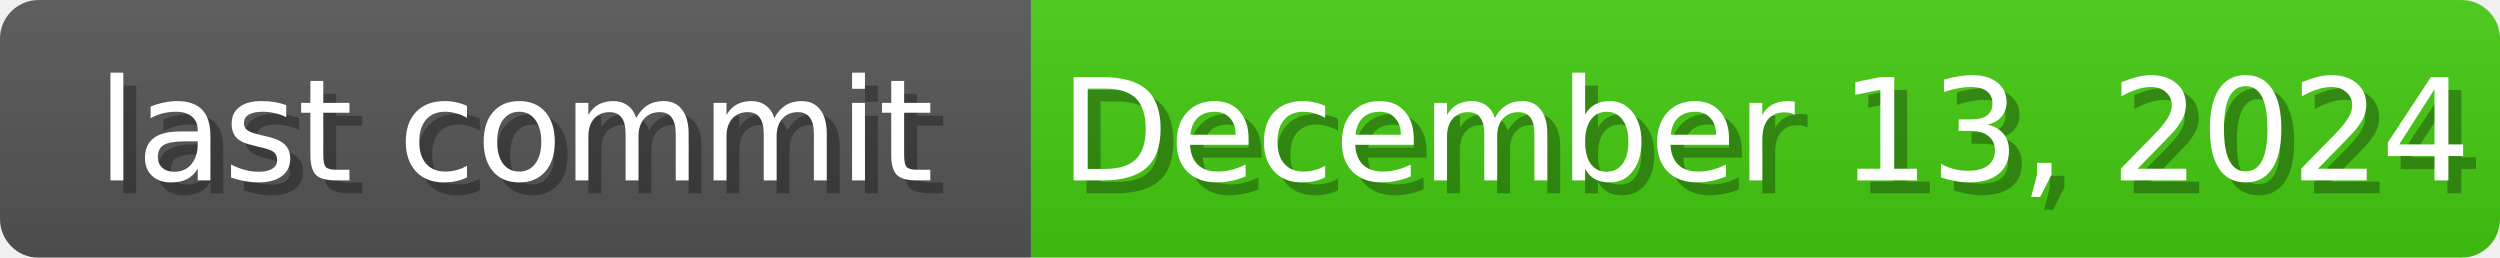
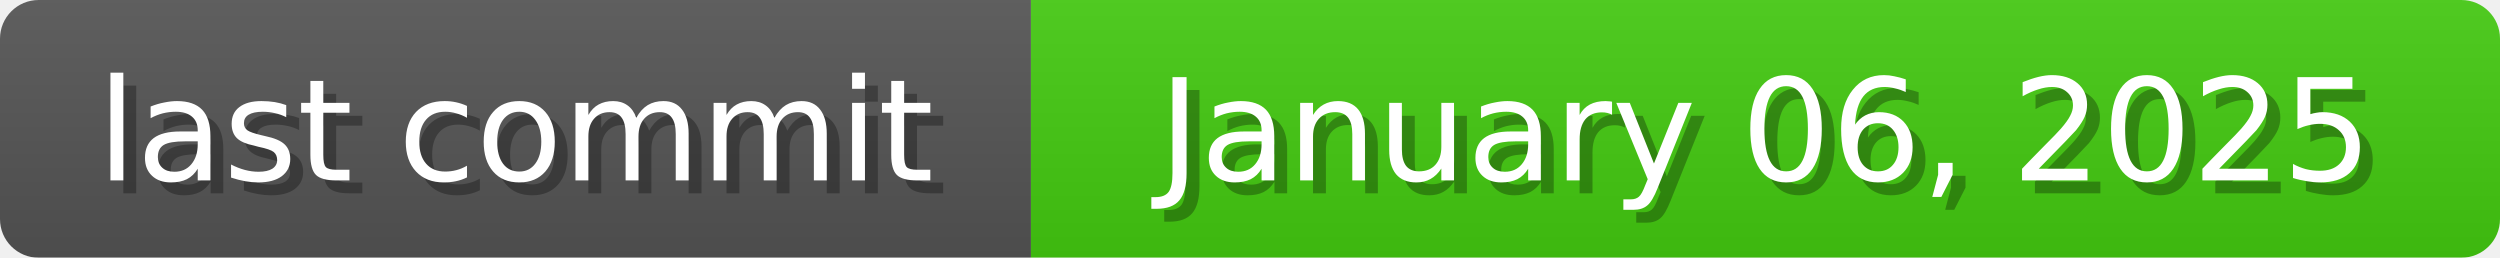
<svg xmlns="http://www.w3.org/2000/svg" width="194" height="20">
  <linearGradient id="b" x2="0" y2="100%">
    <stop offset="0" stop-color="#bbb" stop-opacity=".1" />
    <stop offset="1" stop-opacity=".1" />
  </linearGradient>
  <mask id="anybadge_1">
    <rect width="194" height="20" rx="3" fill="#fff" />
  </mask>
  <g mask="url(#anybadge_1)">
    <path fill="#555" d="M0 0h80v20H0z" />
    <path fill="#4c1" d="M80 0h114v20H80z" />
    <path fill="url(#b)" d="M0 0h194v20H0z" />
  </g>
  <g fill="#fff" text-anchor="middle" font-family="DejaVu Sans,Verdana,Geneva,sans-serif" font-size="11">
    <text x="41.0" y="15" fill="#010101" fill-opacity=".3">last commit</text>
    <text x="40.0" y="14">last commit</text>
  </g>
  <g fill="#fff" text-anchor="middle" font-family="DejaVu Sans,Verdana,Geneva,sans-serif" font-size="11">
-     <text x="138.0" y="15" fill="#010101" fill-opacity=".3">December 13, 2024</text>
-     <text x="137.0" y="14">December 13, 2024</text>
+     <text x="138.0" y="15" fill="#010101" fill-opacity=".3">January 06, 2025</text>
+     <text x="137.0" y="14">January 06, 2025</text>
  </g>
</svg>
